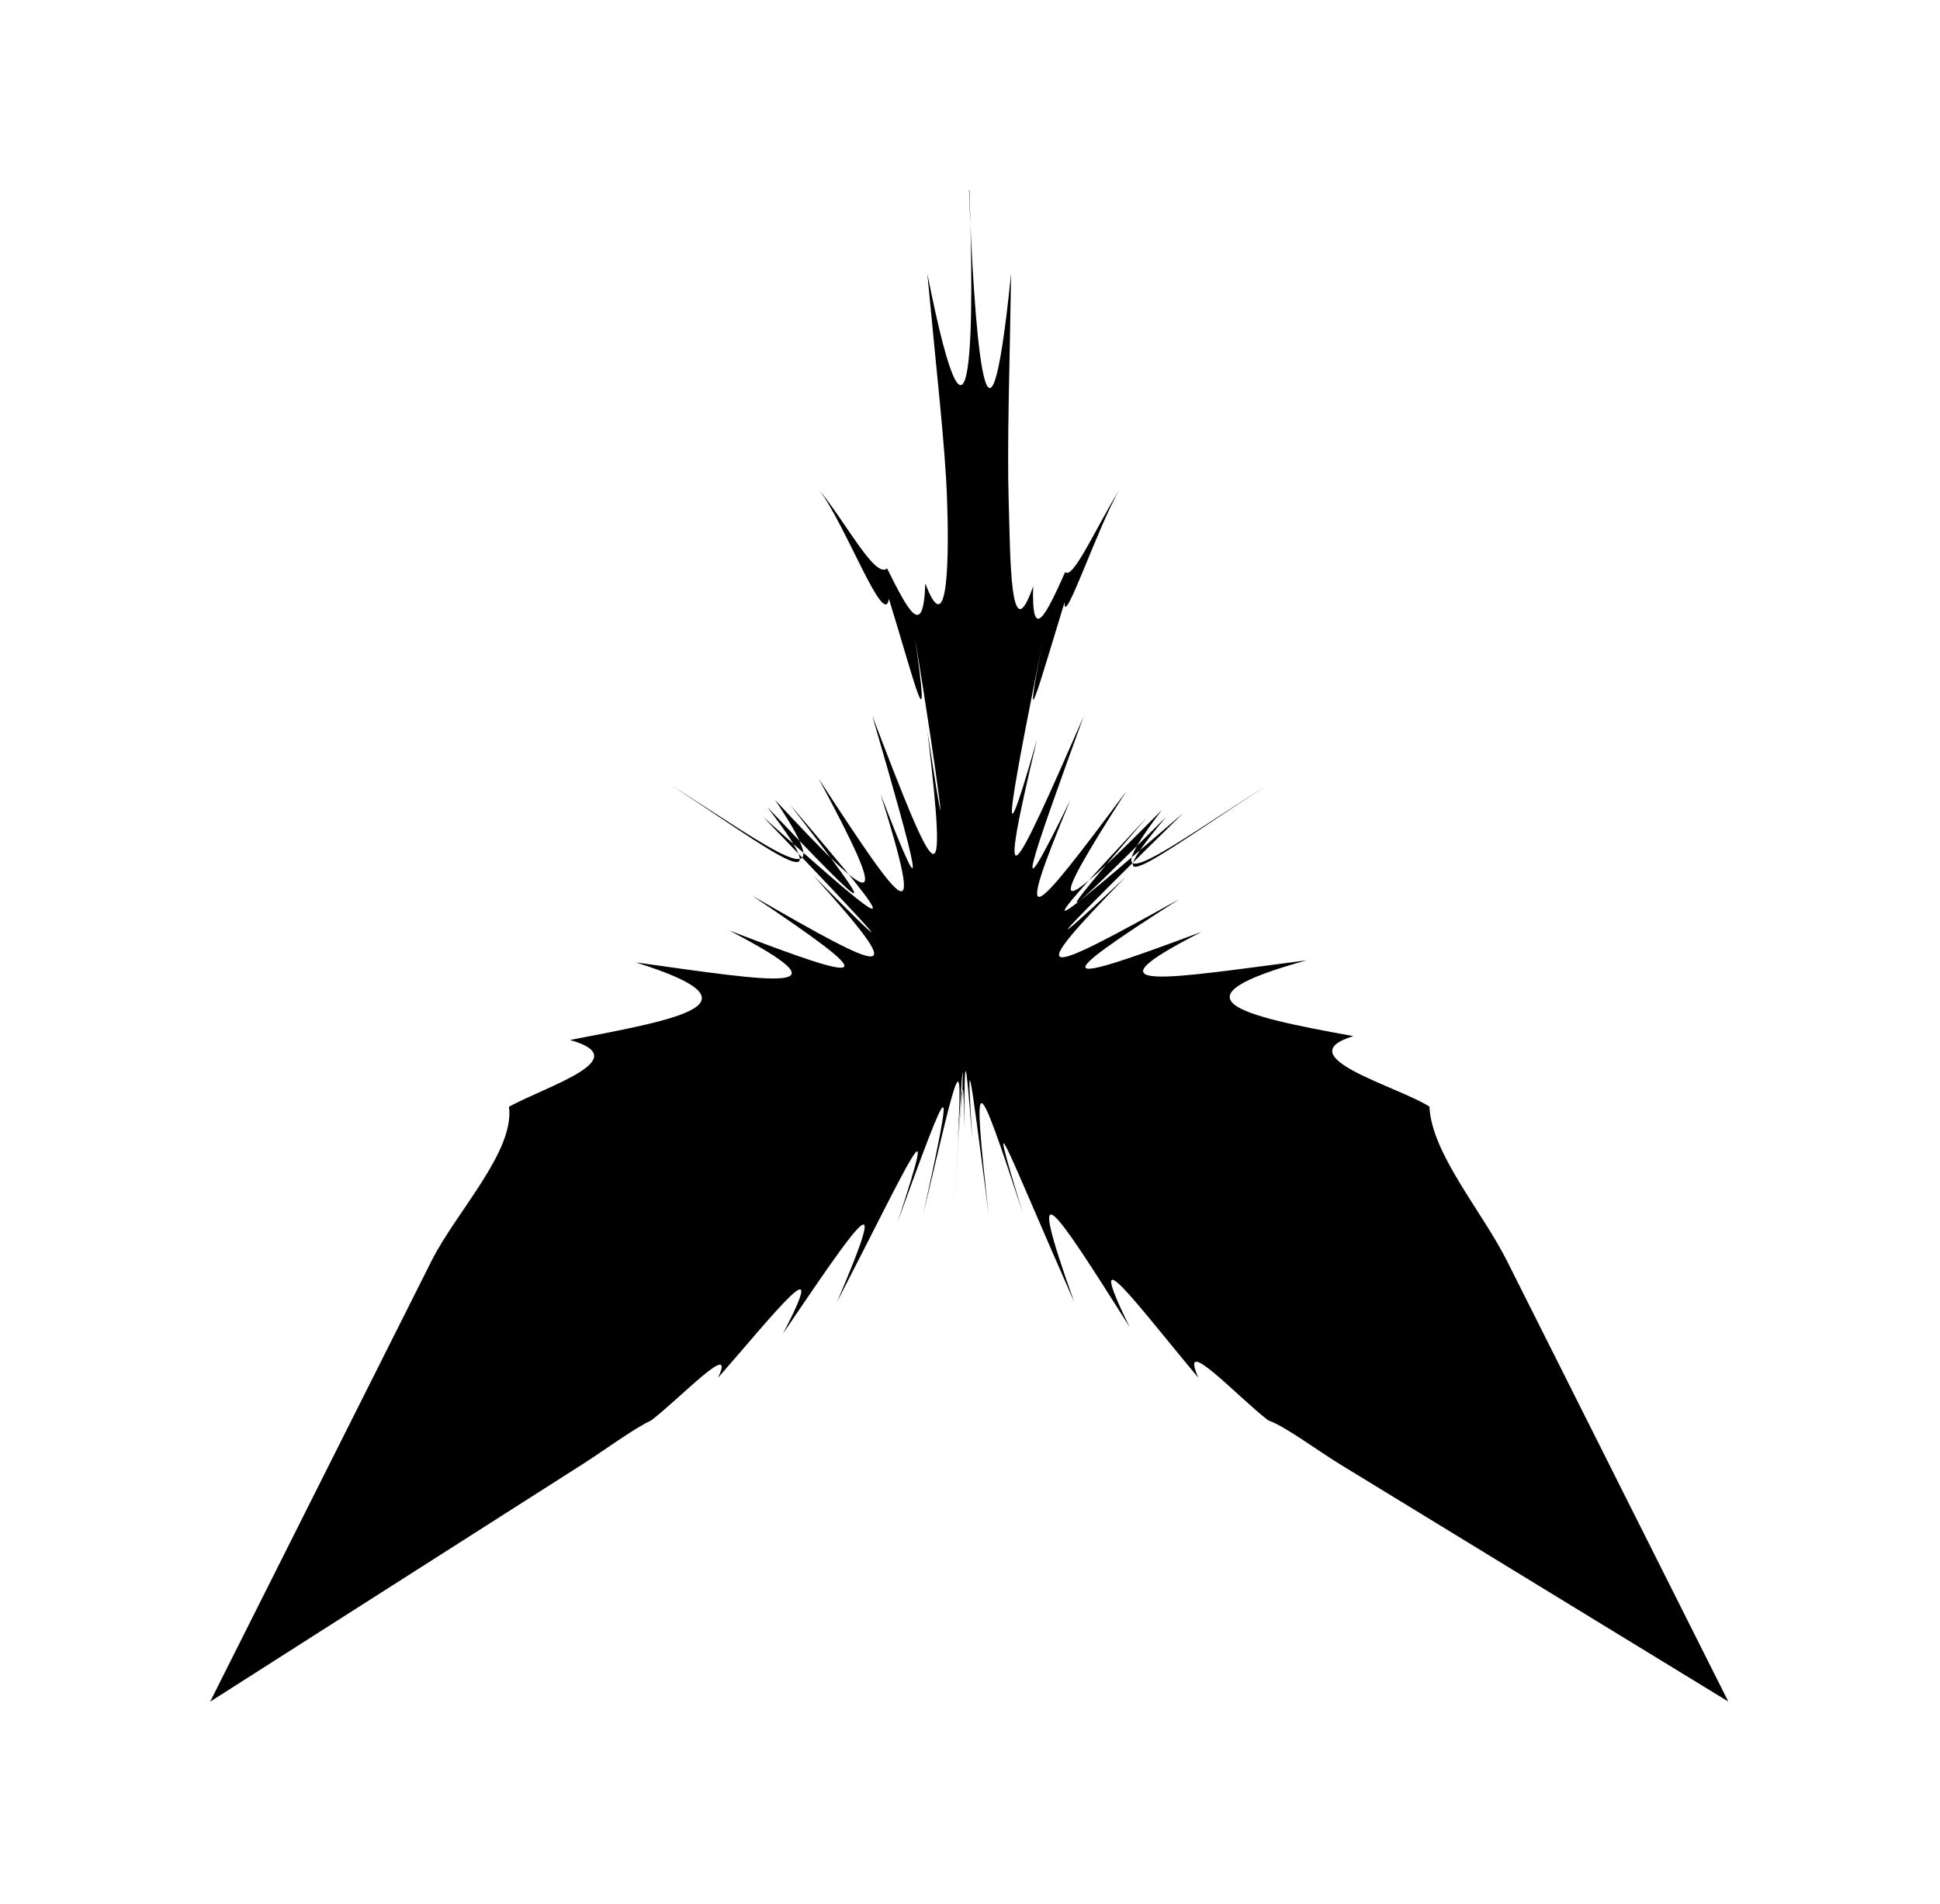
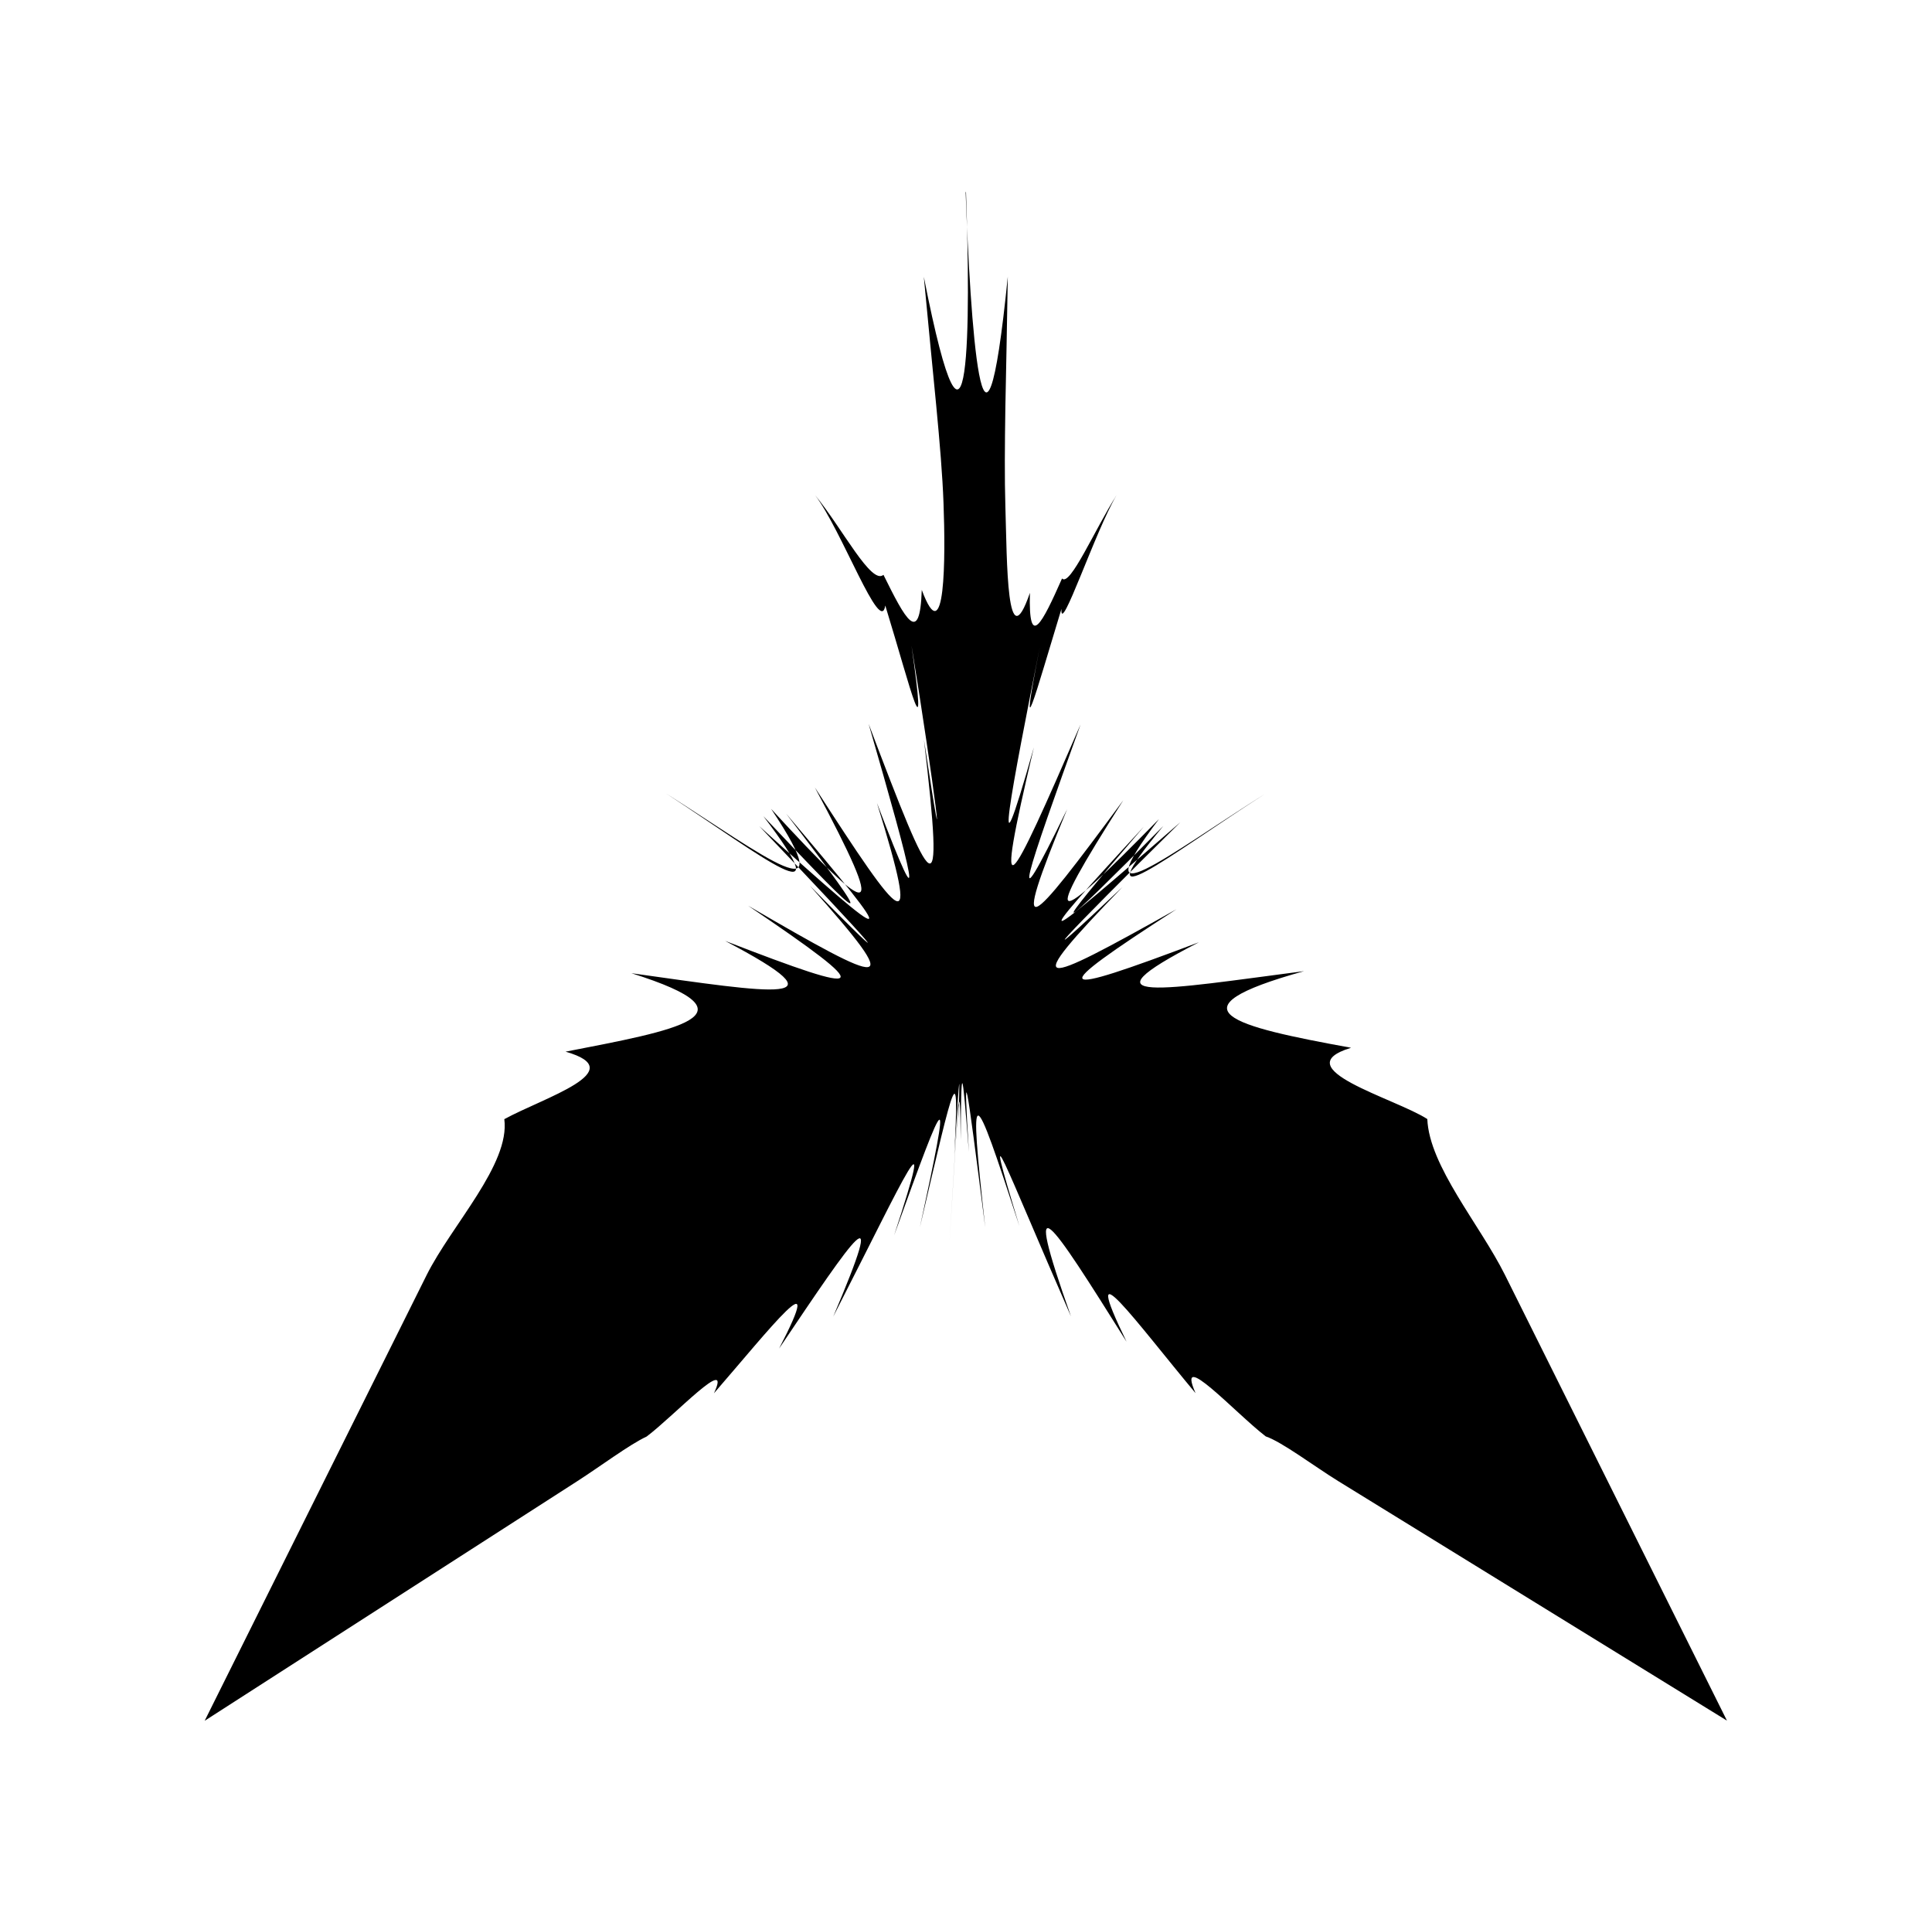
- <svg xmlns="http://www.w3.org/2000/svg" width="161" height="158" viewBox="0 0 161 158" fill="none">
-   <path d="M80.45 15.772C80.82 26.142 80.86 42.382 76.96 22.722C77.32 26.582 77.68 30.102 77.98 33.222C78.28 36.342 78.51 39.062 78.59 41.292C78.76 45.772 78.75 53.652 76.79 48.422C76.63 53.082 75.42 50.792 73.62 47.182C72.61 48.042 70.22 43.372 67.96 40.642C70.16 43.492 73.38 52.272 73.77 49.702C75.96 56.782 77.32 62.592 75.94 52.992C77.81 64.272 79.04 74.272 76.97 60.712C78.71 75.412 77.76 73.462 72.39 59.412C76.02 71.862 77.37 77.112 73.08 65.912C76.79 77.822 75.23 75.822 67.94 64.632C74.02 75.942 72.97 75.712 64.32 66.392C70.36 75.362 63.8 70.282 55.65 65.142C63.75 70.392 70.25 75.552 63.68 66.992C72.44 76.212 73.39 76.902 65.56 66.782C75.3 78.172 74.81 78.082 63.34 67.812C72.88 77.712 75.67 80.912 67.53 72.702C75.56 81.642 74 81.022 62.42 74.342C73.22 81.582 72.6 81.872 60.52 77.232C70.76 82.582 64.61 81.532 52.76 79.882C63.73 83.312 56.33 84.582 47.31 86.322C52.84 87.892 45.47 90.102 42.24 91.862C42.73 95.562 37.88 100.552 35.81 104.662C33.74 108.782 31.77 112.712 29.93 116.372C22.58 131.002 17.44 141.242 17.44 141.242C17.44 141.242 32.85 131.412 48.27 121.582C50.2 120.352 52.59 118.572 54.02 117.912C56.32 116.192 61.15 111.042 59.59 114.362C64.21 109.082 69.03 102.942 64.98 110.692C71.28 101.402 74.09 97.272 69.46 108.072C75.5 96.372 78.15 90.342 74.5 101.402C78.95 89.182 79.29 88.532 76.63 100.752C79.59 88.182 79.9 86.732 79.48 94.772C79.96 87.282 79.98 87.202 79.77 93.682C79.95 87.792 79.84 89.712 79.09 101.922C79.84 89.712 79.96 87.772 80.01 93.582C80.06 87.172 80.11 87.232 80.69 94.552C80.2 86.662 80.41 88.052 82.04 100.742C80.67 88.362 80.94 88.692 84.87 100.642C81.53 89.722 83.64 95.592 89.14 108.052C84.99 96.422 87.36 100.042 93.74 110.132C89.63 101.752 94.61 108.612 99.45 114.352C97.75 110.532 102.76 116.002 105.26 117.902C106.62 118.362 109.25 120.342 111.26 121.572C127.35 131.402 143.43 141.232 143.43 141.232C143.43 141.232 138.29 130.992 130.94 116.362C129.1 112.702 127.13 108.772 125.06 104.652C122.99 100.532 118.79 95.722 118.63 91.852C116 90.162 106.74 87.692 112.32 86.002C102.56 84.242 97.01 82.862 108.43 79.712C96.83 81.212 89.51 82.552 99.73 77.342C87.53 81.912 86.87 81.662 97.87 74.632C86.2 81.122 84.84 81.582 93.39 72.822C84.93 80.742 88.48 77.012 98.19 67.492C86.43 77.632 84.97 78.802 95.17 67.852C86.72 77.632 87.66 76.902 96.78 67.802C89.84 76.072 97.2 70.252 105.23 65.142C97.17 70.192 89.88 75.842 96.42 67.232C87.42 76.332 86.49 76.562 93.47 65.682C85.49 76.402 84 78.012 88.82 66.422C83.58 77.122 85.58 71.452 89.93 59.472C83.93 73.182 82.63 75.742 86.07 61.342C82.3 74.572 84.35 64.152 86.57 53.062C84.71 62.472 86.2 56.982 88.35 49.982C88.24 52.302 91.18 43.502 92.92 40.632C91.13 43.422 89.05 48.202 88.4 47.482C86.77 51.132 85.61 53.422 85.74 48.662C83.8 54.262 83.85 46.072 83.71 41.562C83.64 39.302 83.66 36.562 83.71 33.392C83.77 30.232 83.85 26.642 83.91 22.712C81.86 42.942 80.79 26.132 80.42 15.762L80.45 15.772Z" fill="currentColor" />
+ <svg xmlns="http://www.w3.org/2000/svg" width="100" height="99" viewBox="0 0 100 99" fill="none">
+   <path d="M50 9.944C50.231 16.482 50.256 26.721 47.817 14.326C48.042 16.759 48.267 18.979 48.455 20.946C48.642 22.913 48.786 24.628 48.836 26.034C48.943 28.859 48.937 33.827 47.711 30.529C47.611 33.468 46.854 32.024 45.728 29.748C45.097 30.29 43.602 27.345 42.188 25.624C43.564 27.421 45.578 32.957 45.822 31.336C47.192 35.8 48.042 39.464 47.179 33.411C48.349 40.523 49.118 46.828 47.823 38.278C48.911 47.546 48.317 46.317 44.959 37.459C47.229 45.308 48.073 48.618 45.391 41.557C47.711 49.066 46.735 47.805 42.176 40.75C45.978 47.881 45.322 47.736 39.912 41.859C43.689 47.515 39.587 44.312 34.49 41.071C39.556 44.381 43.621 47.635 39.512 42.238C44.99 48.051 45.584 48.486 40.688 42.105C46.779 49.287 46.472 49.23 39.299 42.755C45.265 48.996 47.01 51.014 41.92 45.838C46.941 51.474 45.966 51.084 38.724 46.872C45.478 51.437 45.09 51.619 37.536 48.694C43.94 52.067 40.093 51.405 32.683 50.365C39.543 52.527 34.915 53.328 29.274 54.425C32.733 55.415 28.123 56.808 26.103 57.918C26.41 60.251 23.377 63.397 22.082 65.988C20.788 68.586 19.556 71.064 18.405 73.371C13.808 82.596 10.594 89.052 10.594 89.052C10.594 89.052 20.231 82.854 29.875 76.656C31.082 75.881 32.576 74.758 33.471 74.342C34.909 73.258 37.93 70.011 36.954 72.104C39.843 68.775 42.858 64.904 40.325 69.79C44.265 63.933 46.022 61.329 43.127 68.138C46.904 60.761 48.561 56.96 46.279 63.933C49.062 56.228 49.274 55.819 47.611 63.523C49.462 55.598 49.656 54.684 49.393 59.753C49.693 55.03 49.706 54.98 49.574 59.066C49.687 55.352 49.618 56.562 49.149 64.261C49.618 56.562 49.693 55.339 49.724 59.002C49.756 54.961 49.787 54.999 50.15 59.614C49.843 54.639 49.975 55.516 50.994 63.517C50.137 55.711 50.306 55.919 52.764 63.454C50.675 56.569 51.995 60.27 55.434 68.126C52.839 60.793 54.321 63.075 58.311 69.437C55.741 64.154 58.855 68.479 61.882 72.098C60.819 69.689 63.952 73.138 65.516 74.336C66.366 74.626 68.011 75.874 69.268 76.65C79.331 82.848 89.387 89.045 89.387 89.045C89.387 89.045 86.172 82.589 81.576 73.365C80.425 71.058 79.193 68.58 77.898 65.982C76.604 63.384 73.977 60.352 73.877 57.912C72.232 56.846 66.441 55.289 69.931 54.223C63.827 53.114 60.356 52.244 67.498 50.258C60.243 51.203 55.666 52.048 62.057 48.763C54.427 51.645 54.015 51.487 60.894 47.055C53.596 51.147 52.745 51.437 58.092 45.913C52.801 50.907 55.022 48.555 61.094 42.553C53.739 48.946 52.826 49.684 59.205 42.78C53.921 48.946 54.509 48.486 60.212 42.748C55.872 47.962 60.475 44.293 65.497 41.071C60.456 44.255 55.897 47.818 59.987 42.389C54.359 48.127 53.777 48.272 58.142 41.412C53.152 48.171 52.22 49.186 55.234 41.878C51.957 48.624 53.208 45.05 55.928 37.496C52.176 46.14 51.363 47.755 53.514 38.675C51.157 47.017 52.439 40.447 53.827 33.455C52.664 39.388 53.596 35.926 54.94 31.513C54.871 32.976 56.71 27.427 57.798 25.618C56.679 27.377 55.378 30.391 54.971 29.937C53.952 32.238 53.227 33.682 53.308 30.681C52.095 34.212 52.126 29.048 52.038 26.204C51.995 24.779 52.007 23.052 52.038 21.053C52.076 19.061 52.126 16.797 52.163 14.319C50.881 27.074 50.212 16.476 49.981 9.938L50 9.944Z" fill="currentColor" />
</svg>
